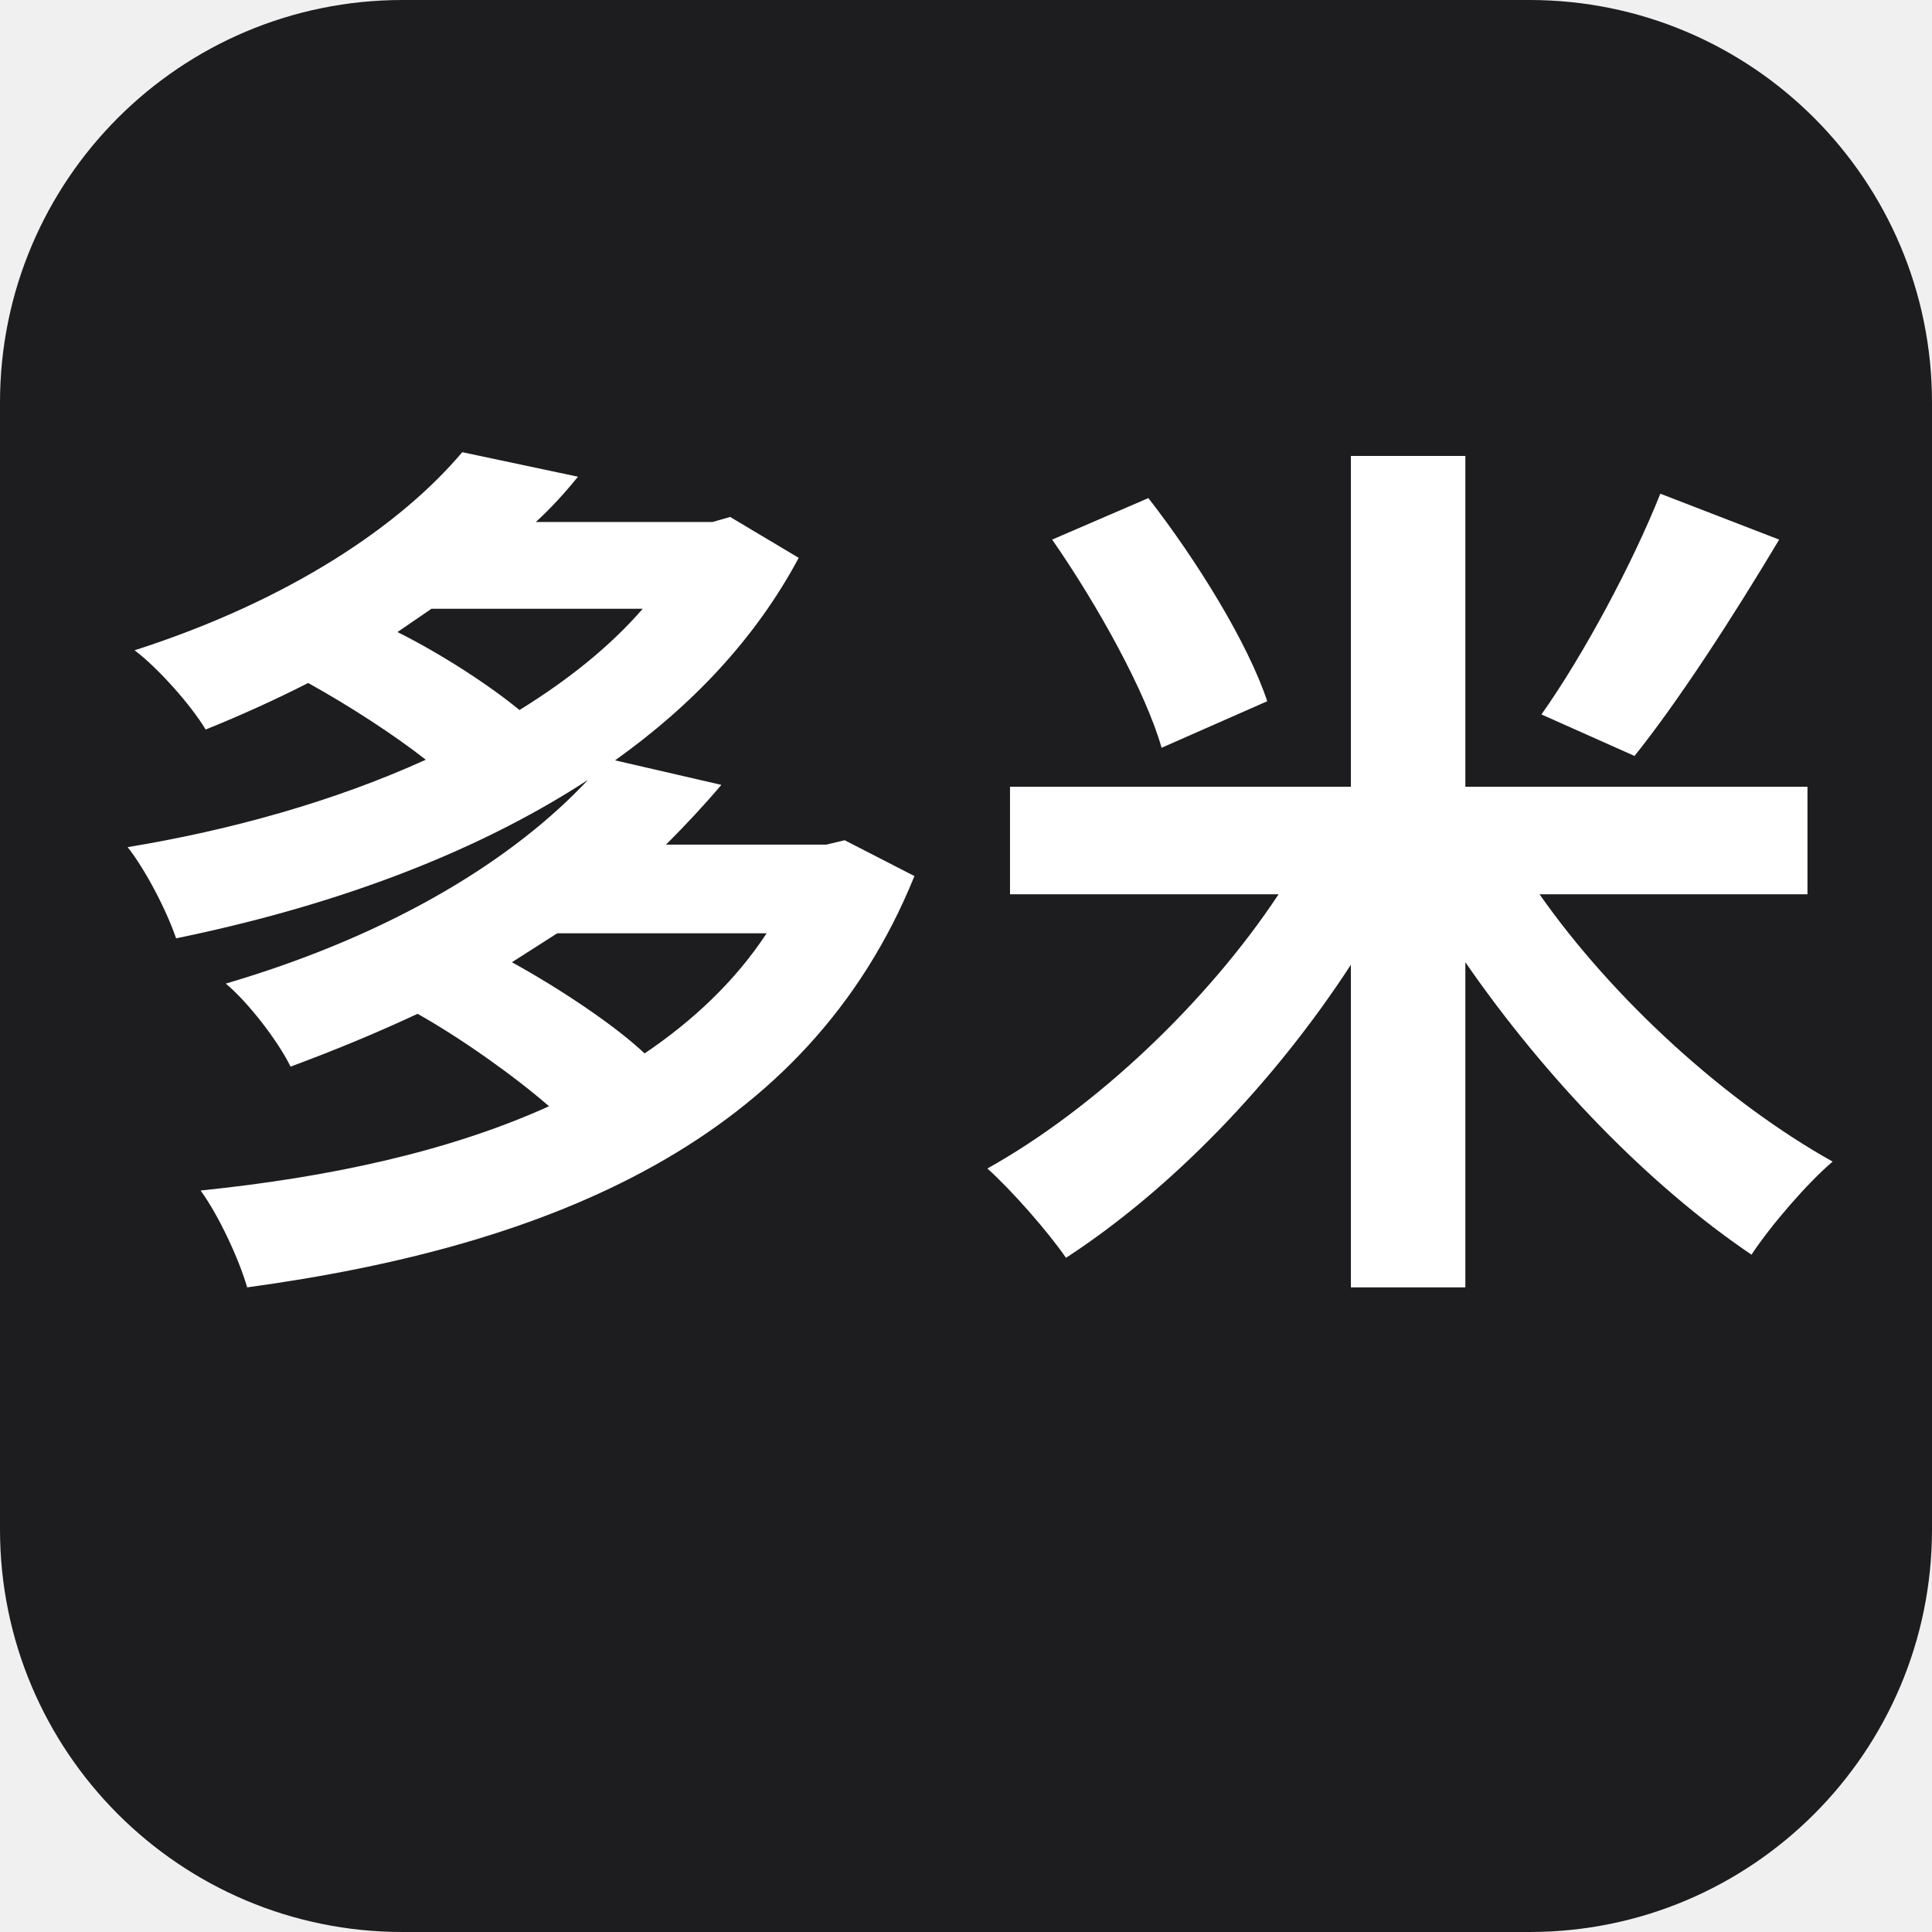
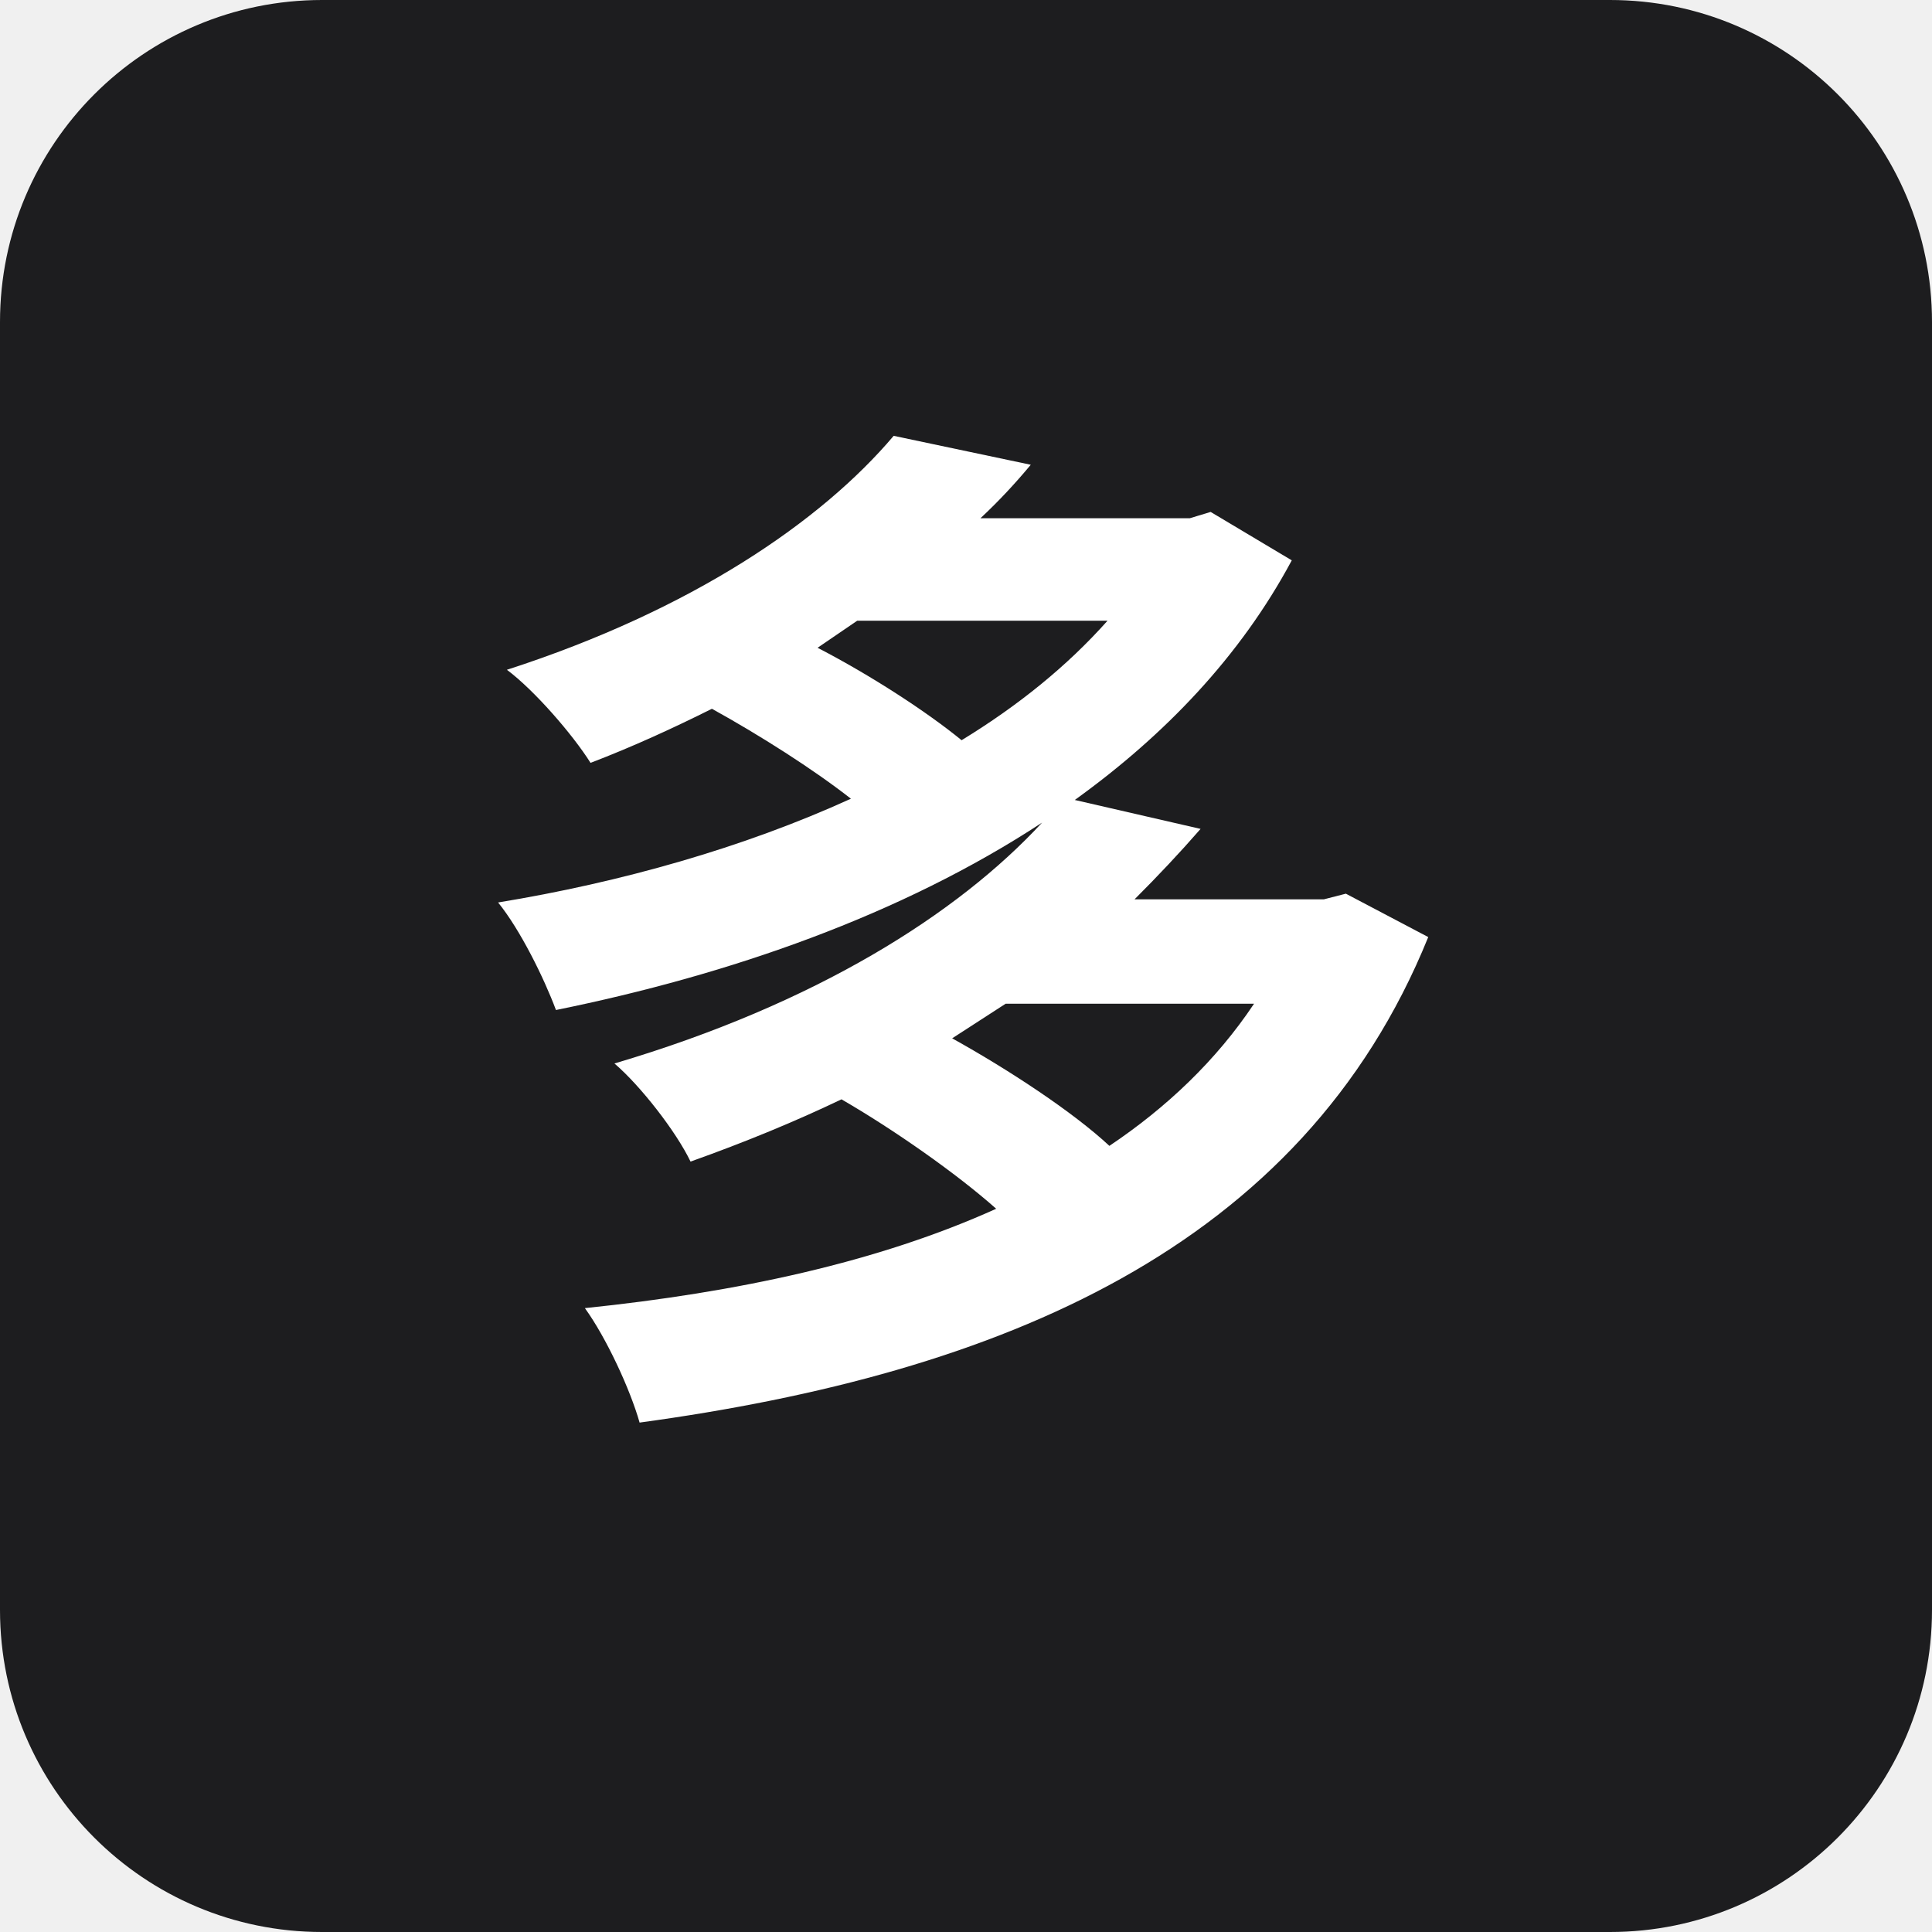
<svg xmlns="http://www.w3.org/2000/svg" viewBox="0 0 48 48">
-   <rect width="48" height="48" rx="10" fill="#1d1d1f" />
-   <text x="24" y="30" text-anchor="middle" font-size="22" font-weight="800" fill="white" font-family="sans-serif">多米</text>
+   <rect width="48" height="48" rx="8" fill="#1d1d1f" />
+   <text x="24" y="33" text-anchor="middle" font-size="26" font-weight="900" fill="white" font-family="-apple-system, 'PingFang SC', 'Microsoft YaHei', sans-serif">多</text>
</svg>
